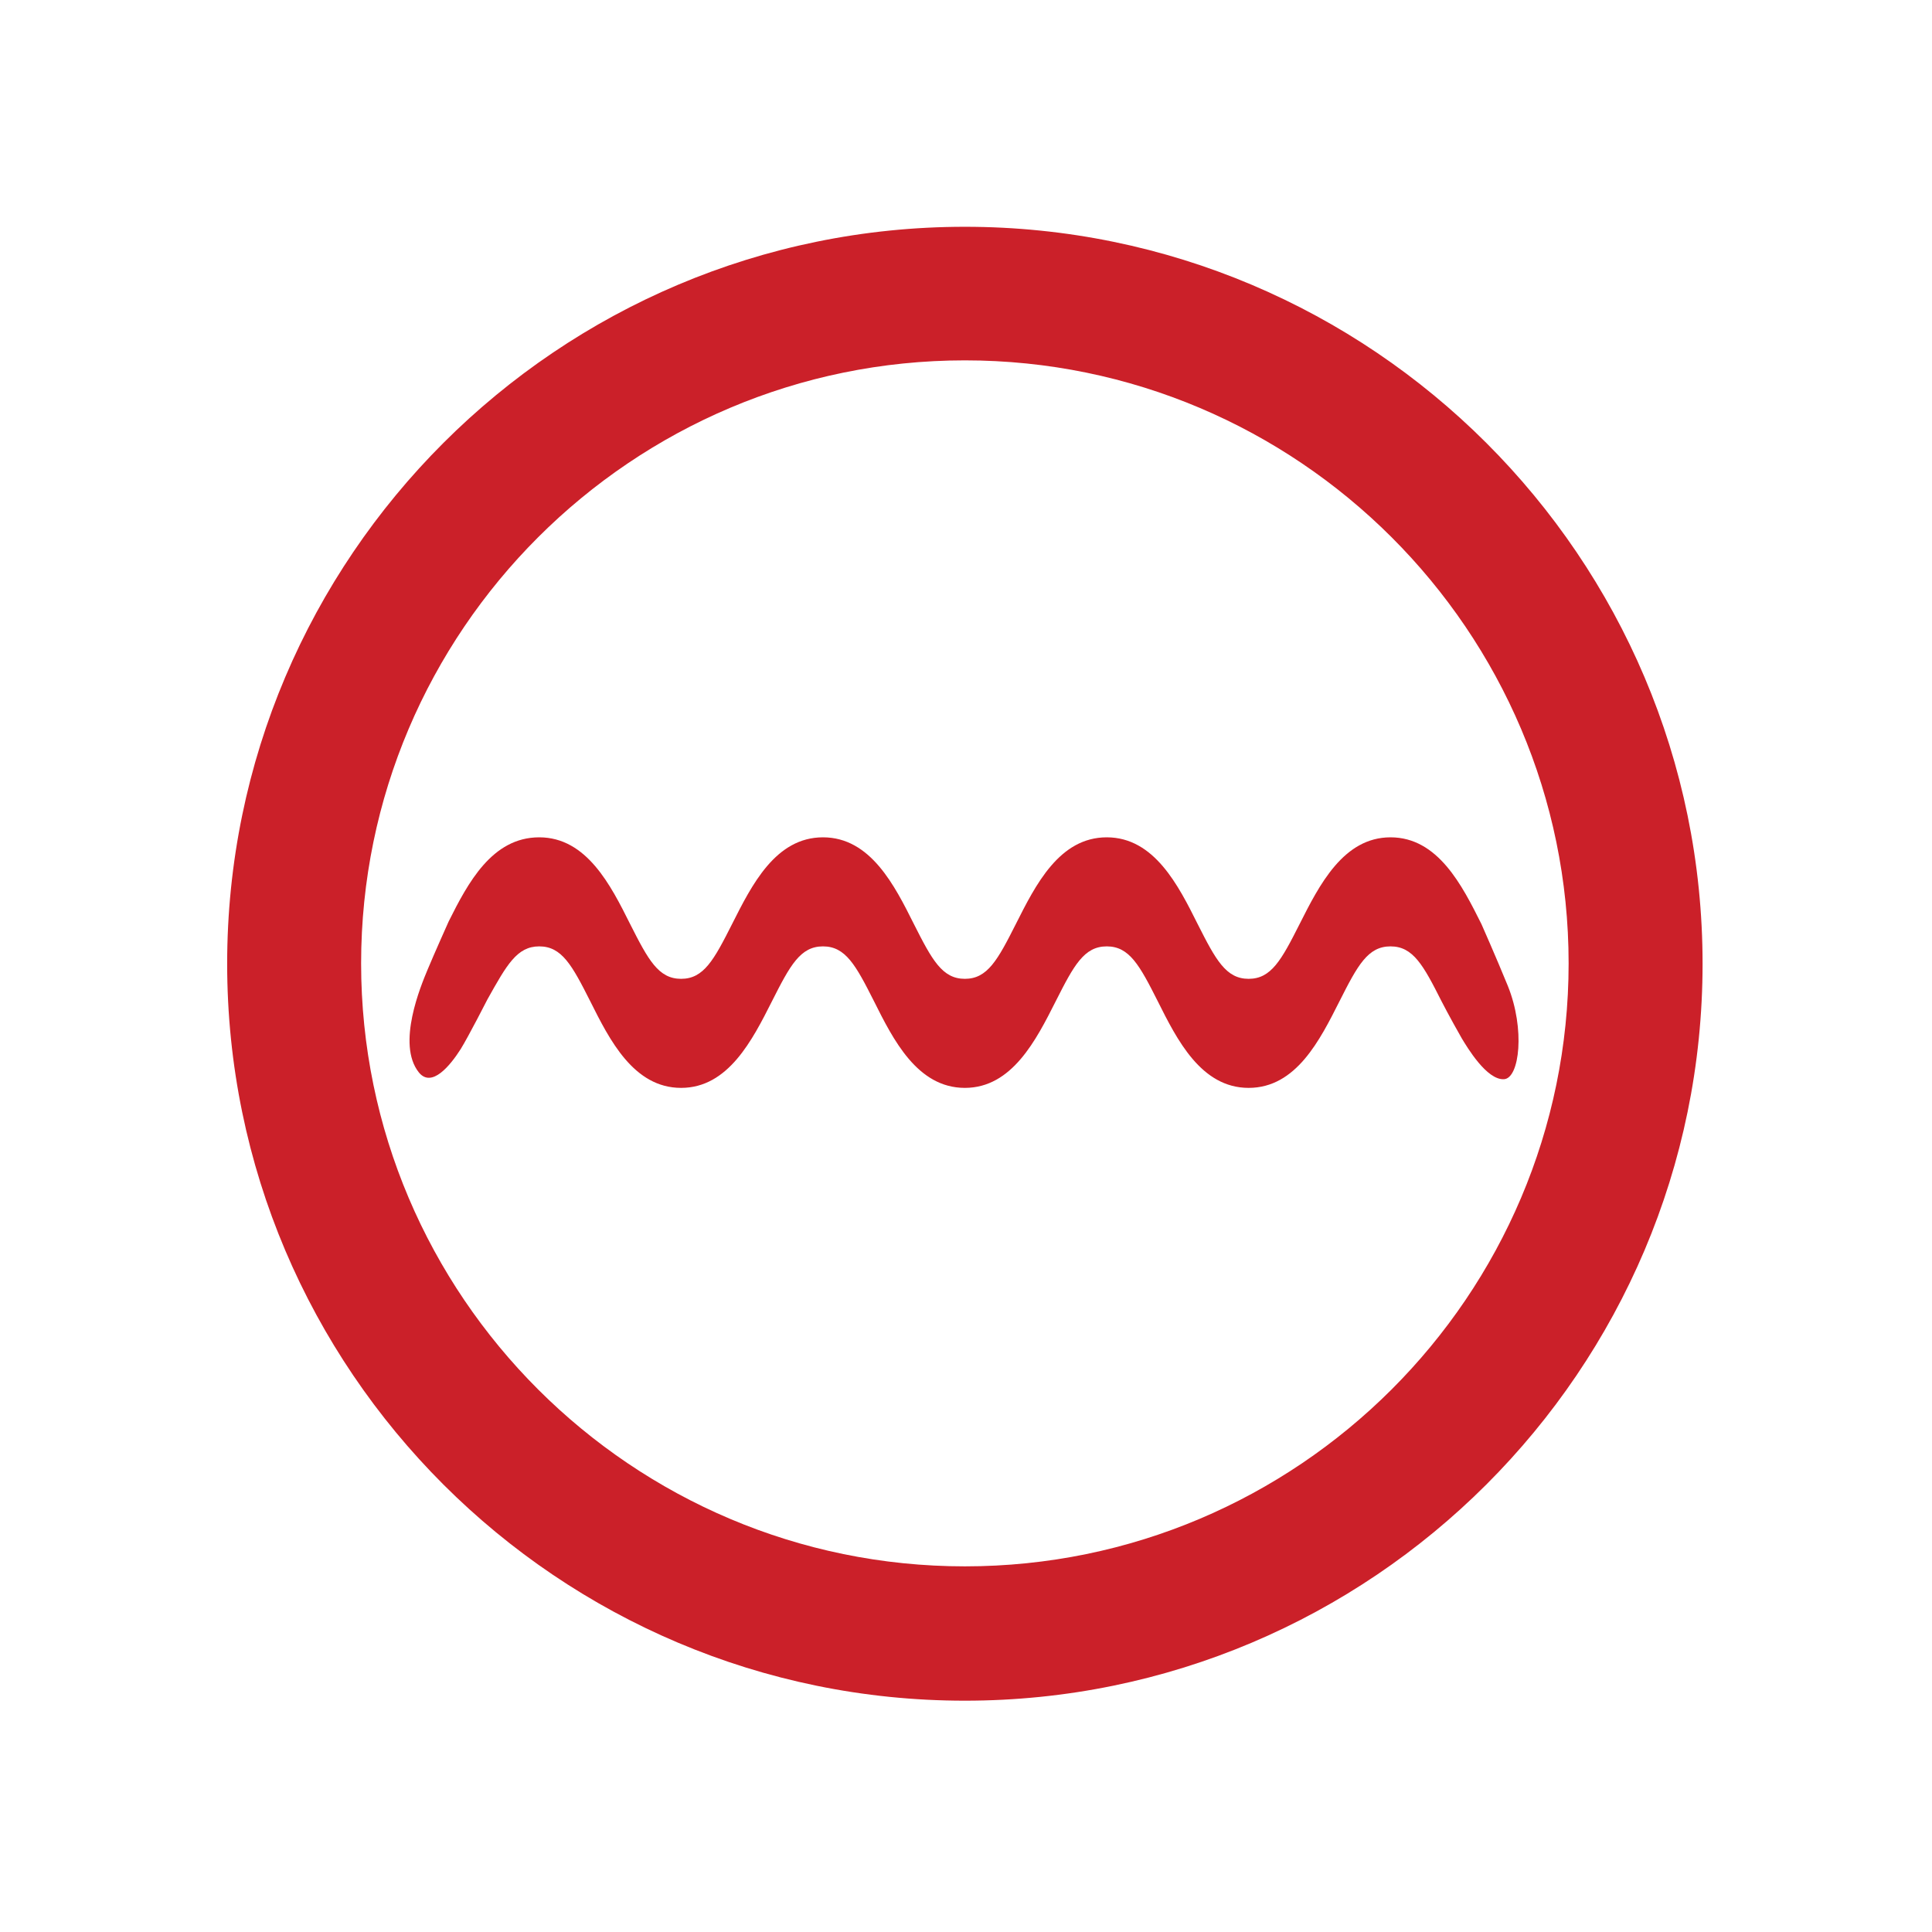
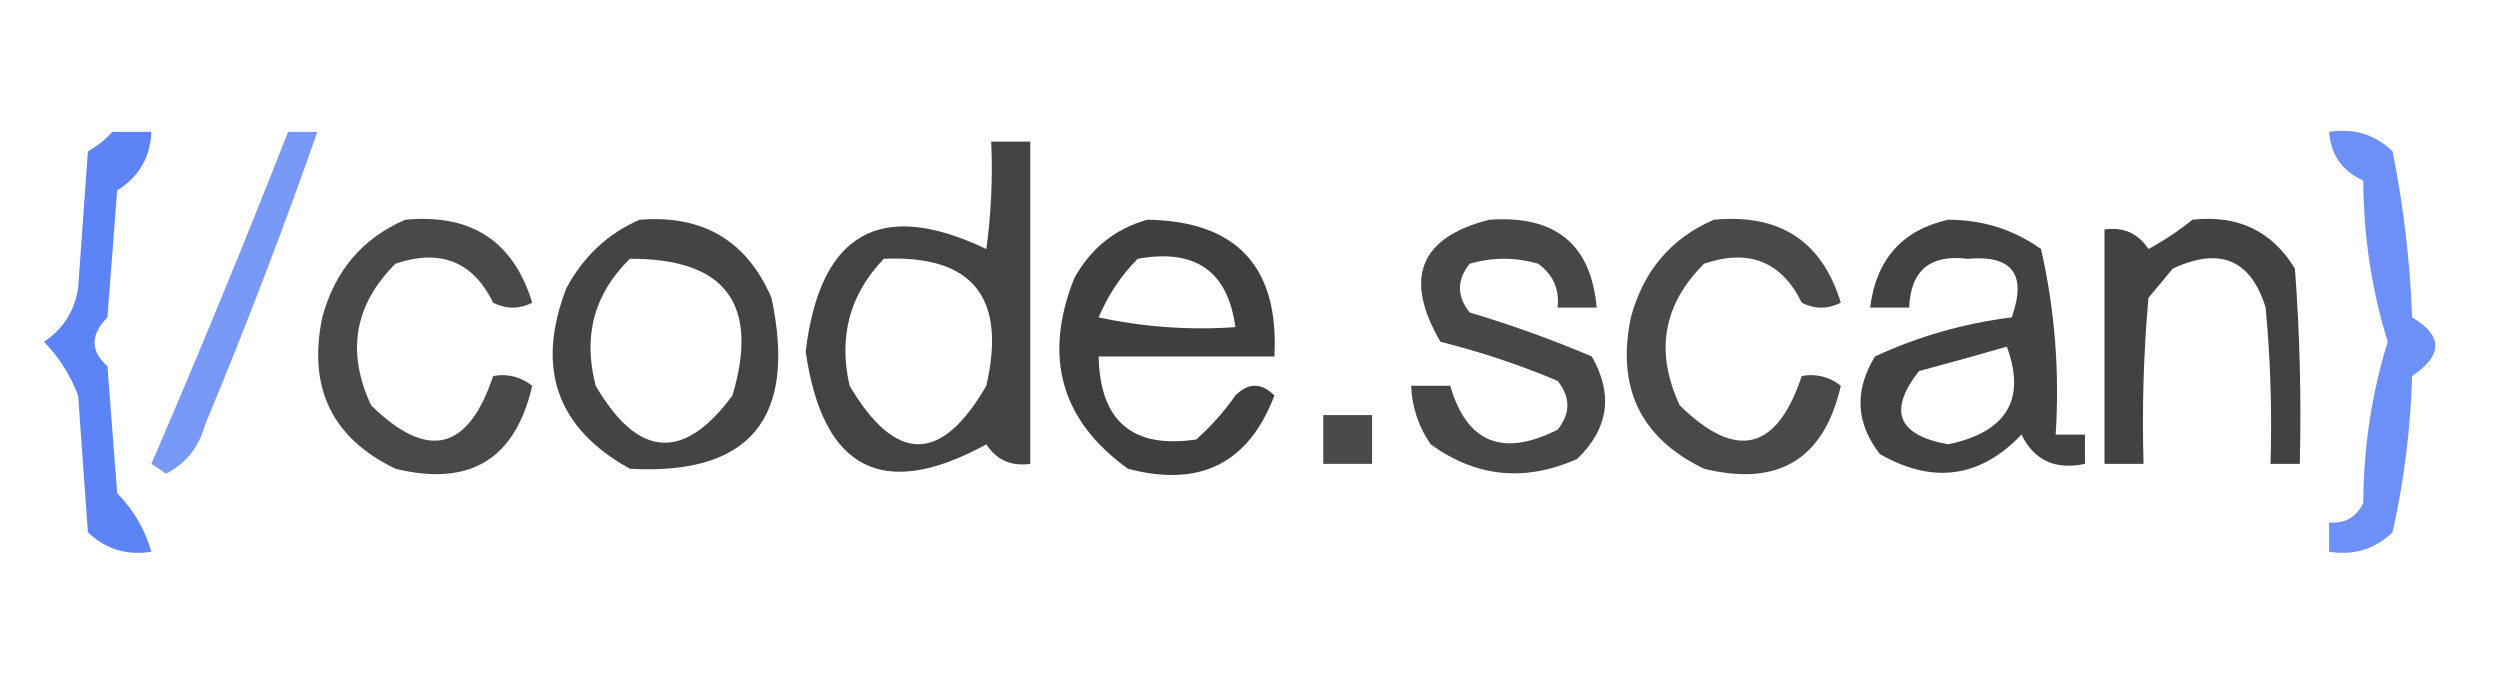
- <svg xmlns="http://www.w3.org/2000/svg" xmlns:xlink="http://www.w3.org/1999/xlink" viewBox="0 0 512 512">
-   <defs>
-     <path id="a" d="M0 0h512v512H0z" />
-   </defs>
-   <clipPath id="b">
-     <use xlink:href="#a" />
-   </clipPath>
-   <path d="M255.7 450.7c-107.8 0-195.5-87.6-195.5-195.3 0-107.7 87.7-195.3 195.5-195.3s195.5 87.6 195.5 195.3c0 107.7-87.7 195.3-195.5 195.3m0-355.2c-88.2 0-160 71.7-160 159.8 0 88.1 71.8 159.8 160 159.8s160-71.7 160-159.8c0-88.1-71.8-159.8-160-159.8" clip-path="url(#b)" fill="#cb2029" />
-   <path d="M392.6 244.9c-5.1-10.2-11.5-23-24.1-23-12.5 0-18.9 12.7-24.1 23-4.8 9.5-7.5 14.5-13.5 14.5s-8.7-5-13.5-14.5c-5.1-10.2-11.5-23-24.1-23s-18.9 12.7-24.1 23c-4.8 9.5-7.5 14.5-13.5 14.5s-8.7-5-13.5-14.5c-5.1-10.2-11.5-23-24.1-23s-18.9 12.7-24.1 23c-4.8 9.5-7.5 14.5-13.5 14.5s-8.7-5-13.5-14.5c-5.1-10.2-11.5-23-24.1-23-12.5 0-18.9 12.1-24 22.3 0 0-3.9 8.7-5.6 12.8-1.7 4.1-8.3 19.7-2.3 27.2 3.4 4.2 8.3-1.8 11.1-6.2 2.1-3.4 7.1-13.2 7.1-13.2 5.1-9.1 7.8-14 13.7-14 6 0 8.7 5 13.5 14.5 5.1 10.2 11.5 23 24.1 23 12.5 0 18.9-12.7 24.1-23 4.8-9.5 7.5-14.5 13.5-14.5s8.7 5 13.5 14.5c5.1 10.2 11.5 23 24.1 23 12.5 0 18.9-12.7 24.1-23 4.8-9.5 7.5-14.5 13.5-14.5s8.7 5 13.5 14.5c5.1 10.2 11.5 23 24.1 23s18.9-12.7 24.1-23c4.8-9.5 7.5-14.5 13.5-14.5s8.7 5 13.5 14.5c0 0 2.2 4.3 5.4 9.9 1.4 2.3 6.6 11.1 11.2 10.8 4.1-.3 5.6-13.3 1-24.7-3.1-7.6-7-16.4-7-16.4z" fill="#cb2029" />
+ <svg xmlns="http://www.w3.org/2000/svg" version="1.1" width="256px" height="69px" style="shape-rendering:geometricPrecision; text-rendering:geometricPrecision; image-rendering:optimizeQuality; fill-rule:evenodd; clip-rule:evenodd">
+   <g>
+     <path style="opacity:0.81" fill="#3868f5" d="M 11.5,13.5 C 12.833,13.5 14.167,13.5 15.5,13.5C 15.394,16.108 14.228,18.108 12,19.5C 11.667,23.833 11.333,28.167 11,32.5C 9.244,34.274 9.244,35.941 11,37.5C 11.333,41.833 11.667,46.167 12,50.5C 13.694,52.24 14.861,54.24 15.5,56.5C 12.956,56.896 10.789,56.229 9,54.5C 8.667,49.833 8.333,45.167 8,40.5C 7.184,38.375 6.017,36.541 4.5,35C 6.459,33.7 7.626,31.867 8,29.5C 8.333,24.833 8.667,20.167 9,15.5C 9.995,14.934 10.828,14.267 11.5,13.5 Z" />
+   </g>
+   <g>
+     <path style="opacity:0.673" fill="#3868f5" d="M 29.5,13.5 C 30.5,13.5 31.5,13.5 32.5,13.5C 28.964,23.579 25.131,33.579 21,43.5C 20.359,45.813 19.026,47.48 17,48.5C 16.5,48.167 16,47.833 15.5,47.5C 20.368,36.223 25.035,24.89 29.5,13.5 Z" />
+   </g>
+   <g>
+     <path style="opacity:0.739" fill="#3868f5" d="M 238.5,13.5 C 241.044,13.104 243.211,13.771 245,15.5C 246.124,21.103 246.79,26.769 247,32.5C 250.169,34.381 250.169,36.381 247,38.5C 246.841,43.916 246.174,49.25 245,54.5C 243.211,56.229 241.044,56.896 238.5,56.5C 238.5,55.5 238.5,54.5 238.5,53.5C 240.124,53.64 241.29,52.973 242,51.5C 242.022,45.836 242.856,40.336 244.5,35C 242.856,29.664 242.022,24.164 242,18.5C 239.828,17.491 238.662,15.824 238.5,13.5 Z" />
+   </g>
+   <g>
+     <path style="opacity:0.736" fill="#000000" d="M 101.5,14.5 C 102.833,14.5 104.167,14.5 105.5,14.5C 105.5,25.5 105.5,36.5 105.5,47.5C 103.549,47.773 102.049,47.107 101,45.5C 90.415,51.29 84.248,48.123 82.5,36C 83.971,23.824 90.138,20.324 101,25.5C 101.499,21.848 101.665,18.182 101.5,14.5 Z M 90.5,26.5 C 99.593,26.106 103.093,30.439 101,39.5C 96.387,47.485 91.72,47.485 87,39.5C 85.845,34.474 87.012,30.141 90.5,26.5 Z" />
+   </g>
+   <g>
+     <path style="opacity:0.714" fill="#000000" d="M 41.5,22.5 C 48.253,21.864 52.586,24.697 54.5,31C 53.167,31.667 51.833,31.667 50.5,31C 48.437,26.782 45.104,25.448 40.5,27C 36.286,31.2 35.452,36.034 38,41.5C 43.779,47.184 47.945,46.184 50.5,38.5C 51.978,38.238 53.311,38.571 54.5,39.5C 52.779,47.031 48.112,49.864 40.5,48C 34.004,44.877 31.504,39.711 33,32.5C 34.289,27.721 37.123,24.387 41.5,22.5 Z" />
+   </g>
+   <g>
+     <path style="opacity:0.734" fill="#000000" d="M 65.5,22.5 C 71.98,21.985 76.48,24.651 79,30.5C 81.63,42.853 76.796,48.686 64.5,48C 57.004,43.852 54.837,37.685 58,29.5C 59.767,26.228 62.267,23.895 65.5,22.5 Z M 64.5,26.5 C 74.29,26.456 77.79,31.123 75,40.5C 70.003,47.266 65.337,46.933 61,39.5C 59.668,34.414 60.835,30.081 64.5,26.5 Z" />
+   </g>
+   <g>
+     <path style="opacity:0.752" fill="#000000" d="M 117.5,22.5 C 126.648,22.649 130.981,27.316 130.5,36.5C 124.5,36.5 118.5,36.5 112.5,36.5C 112.64,43.142 115.973,45.976 122.5,45C 124.019,43.649 125.352,42.149 126.5,40.5C 127.833,39.167 129.167,39.167 130.5,40.5C 127.865,47.448 122.865,49.948 115.5,48C 108.637,43.054 106.804,36.554 110,28.5C 111.707,25.41 114.207,23.41 117.5,22.5 Z M 116.5,26.5 C 122.406,25.435 125.739,27.769 126.5,33.5C 121.786,33.827 117.12,33.493 112.5,32.5C 113.467,30.21 114.8,28.21 116.5,26.5 Z" />
+   </g>
+   <g>
+     <path style="opacity:0.72" fill="#000000" d="M 152.5,22.5 C 159.268,22.017 162.935,25.017 163.5,31.5C 162.167,31.5 160.833,31.5 159.5,31.5C 159.703,29.61 159.037,28.11 157.5,27C 155.167,26.333 152.833,26.333 150.5,27C 149.167,28.667 149.167,30.333 150.5,32C 154.771,33.274 158.937,34.774 163,36.5C 165.223,40.388 164.723,43.888 161.5,47C 156.154,49.372 151.154,48.872 146.5,45.5C 145.253,43.677 144.586,41.677 144.5,39.5C 145.833,39.5 147.167,39.5 148.5,39.5C 150.2,45.342 153.866,46.842 159.5,44C 160.833,42.333 160.833,40.667 159.5,39C 155.608,37.36 151.608,36.026 147.5,35C 143.707,28.481 145.374,24.314 152.5,22.5 Z" />
+   </g>
+   <g>
+     <path style="opacity:0.714" fill="#000000" d="M 175.5,22.5 C 182.253,21.864 186.586,24.697 188.5,31C 187.167,31.667 185.833,31.667 184.5,31C 182.437,26.782 179.104,25.448 174.5,27C 170.286,31.2 169.452,36.034 172,41.5C 177.779,47.184 181.945,46.184 184.5,38.5C 185.978,38.238 187.311,38.571 188.5,39.5C 186.779,47.031 182.112,49.864 174.5,48C 168.004,44.877 165.504,39.711 167,32.5C 168.289,27.721 171.123,24.387 175.5,22.5 Z" />
+   </g>
+   <g>
+     <path style="opacity:0.741" fill="#000000" d="M 199.5,22.5 C 203.033,22.505 206.2,23.505 209,25.5C 210.416,31.715 210.916,38.048 210.5,44.5C 211.5,44.5 212.5,44.5 213.5,44.5C 213.5,45.5 213.5,46.5 213.5,47.5C 210.453,48.145 208.287,47.145 207,44.5C 202.773,48.937 197.94,49.604 192.5,46.5C 190.031,43.326 189.864,39.993 192,36.5C 196.464,34.435 201.131,33.101 206,32.5C 207.569,28.098 206.069,26.098 201.5,26.5C 197.643,26.029 195.643,27.695 195.5,31.5C 194.167,31.5 192.833,31.5 191.5,31.5C 192.121,26.552 194.788,23.552 199.5,22.5 Z M 205.5,35.5 C 207.492,40.901 205.492,44.235 199.5,45.5C 194.314,44.57 193.314,42.07 196.5,38C 199.628,37.159 202.628,36.325 205.5,35.5 Z" />
+   </g>
+   <g>
+     <path style="opacity:0.742" fill="#000000" d="M 224.5,22.5 C 229.152,21.984 232.652,23.651 235,27.5C 235.5,34.158 235.666,40.825 235.5,47.5C 234.5,47.5 233.5,47.5 232.5,47.5C 232.666,42.156 232.499,36.823 232,31.5C 230.494,26.589 227.327,25.256 222.5,27.5C 221.667,28.5 220.833,29.5 220,30.5C 219.501,36.157 219.334,41.824 219.5,47.5C 218.167,47.5 216.833,47.5 215.5,47.5C 215.5,39.5 215.5,31.5 215.5,23.5C 217.451,23.227 218.951,23.893 220,25.5C 221.652,24.601 223.152,23.601 224.5,22.5 Z" />
+   </g>
+   <g>
+     <path style="opacity:0.709" fill="#000000" d="M 135.5,42.5 C 137.167,42.5 138.833,42.5 140.5,42.5C 140.5,44.167 140.5,45.833 140.5,47.5C 138.833,47.5 137.167,47.5 135.5,47.5C 135.5,45.833 135.5,44.167 135.5,42.5 Z" />
+   </g>
</svg>
